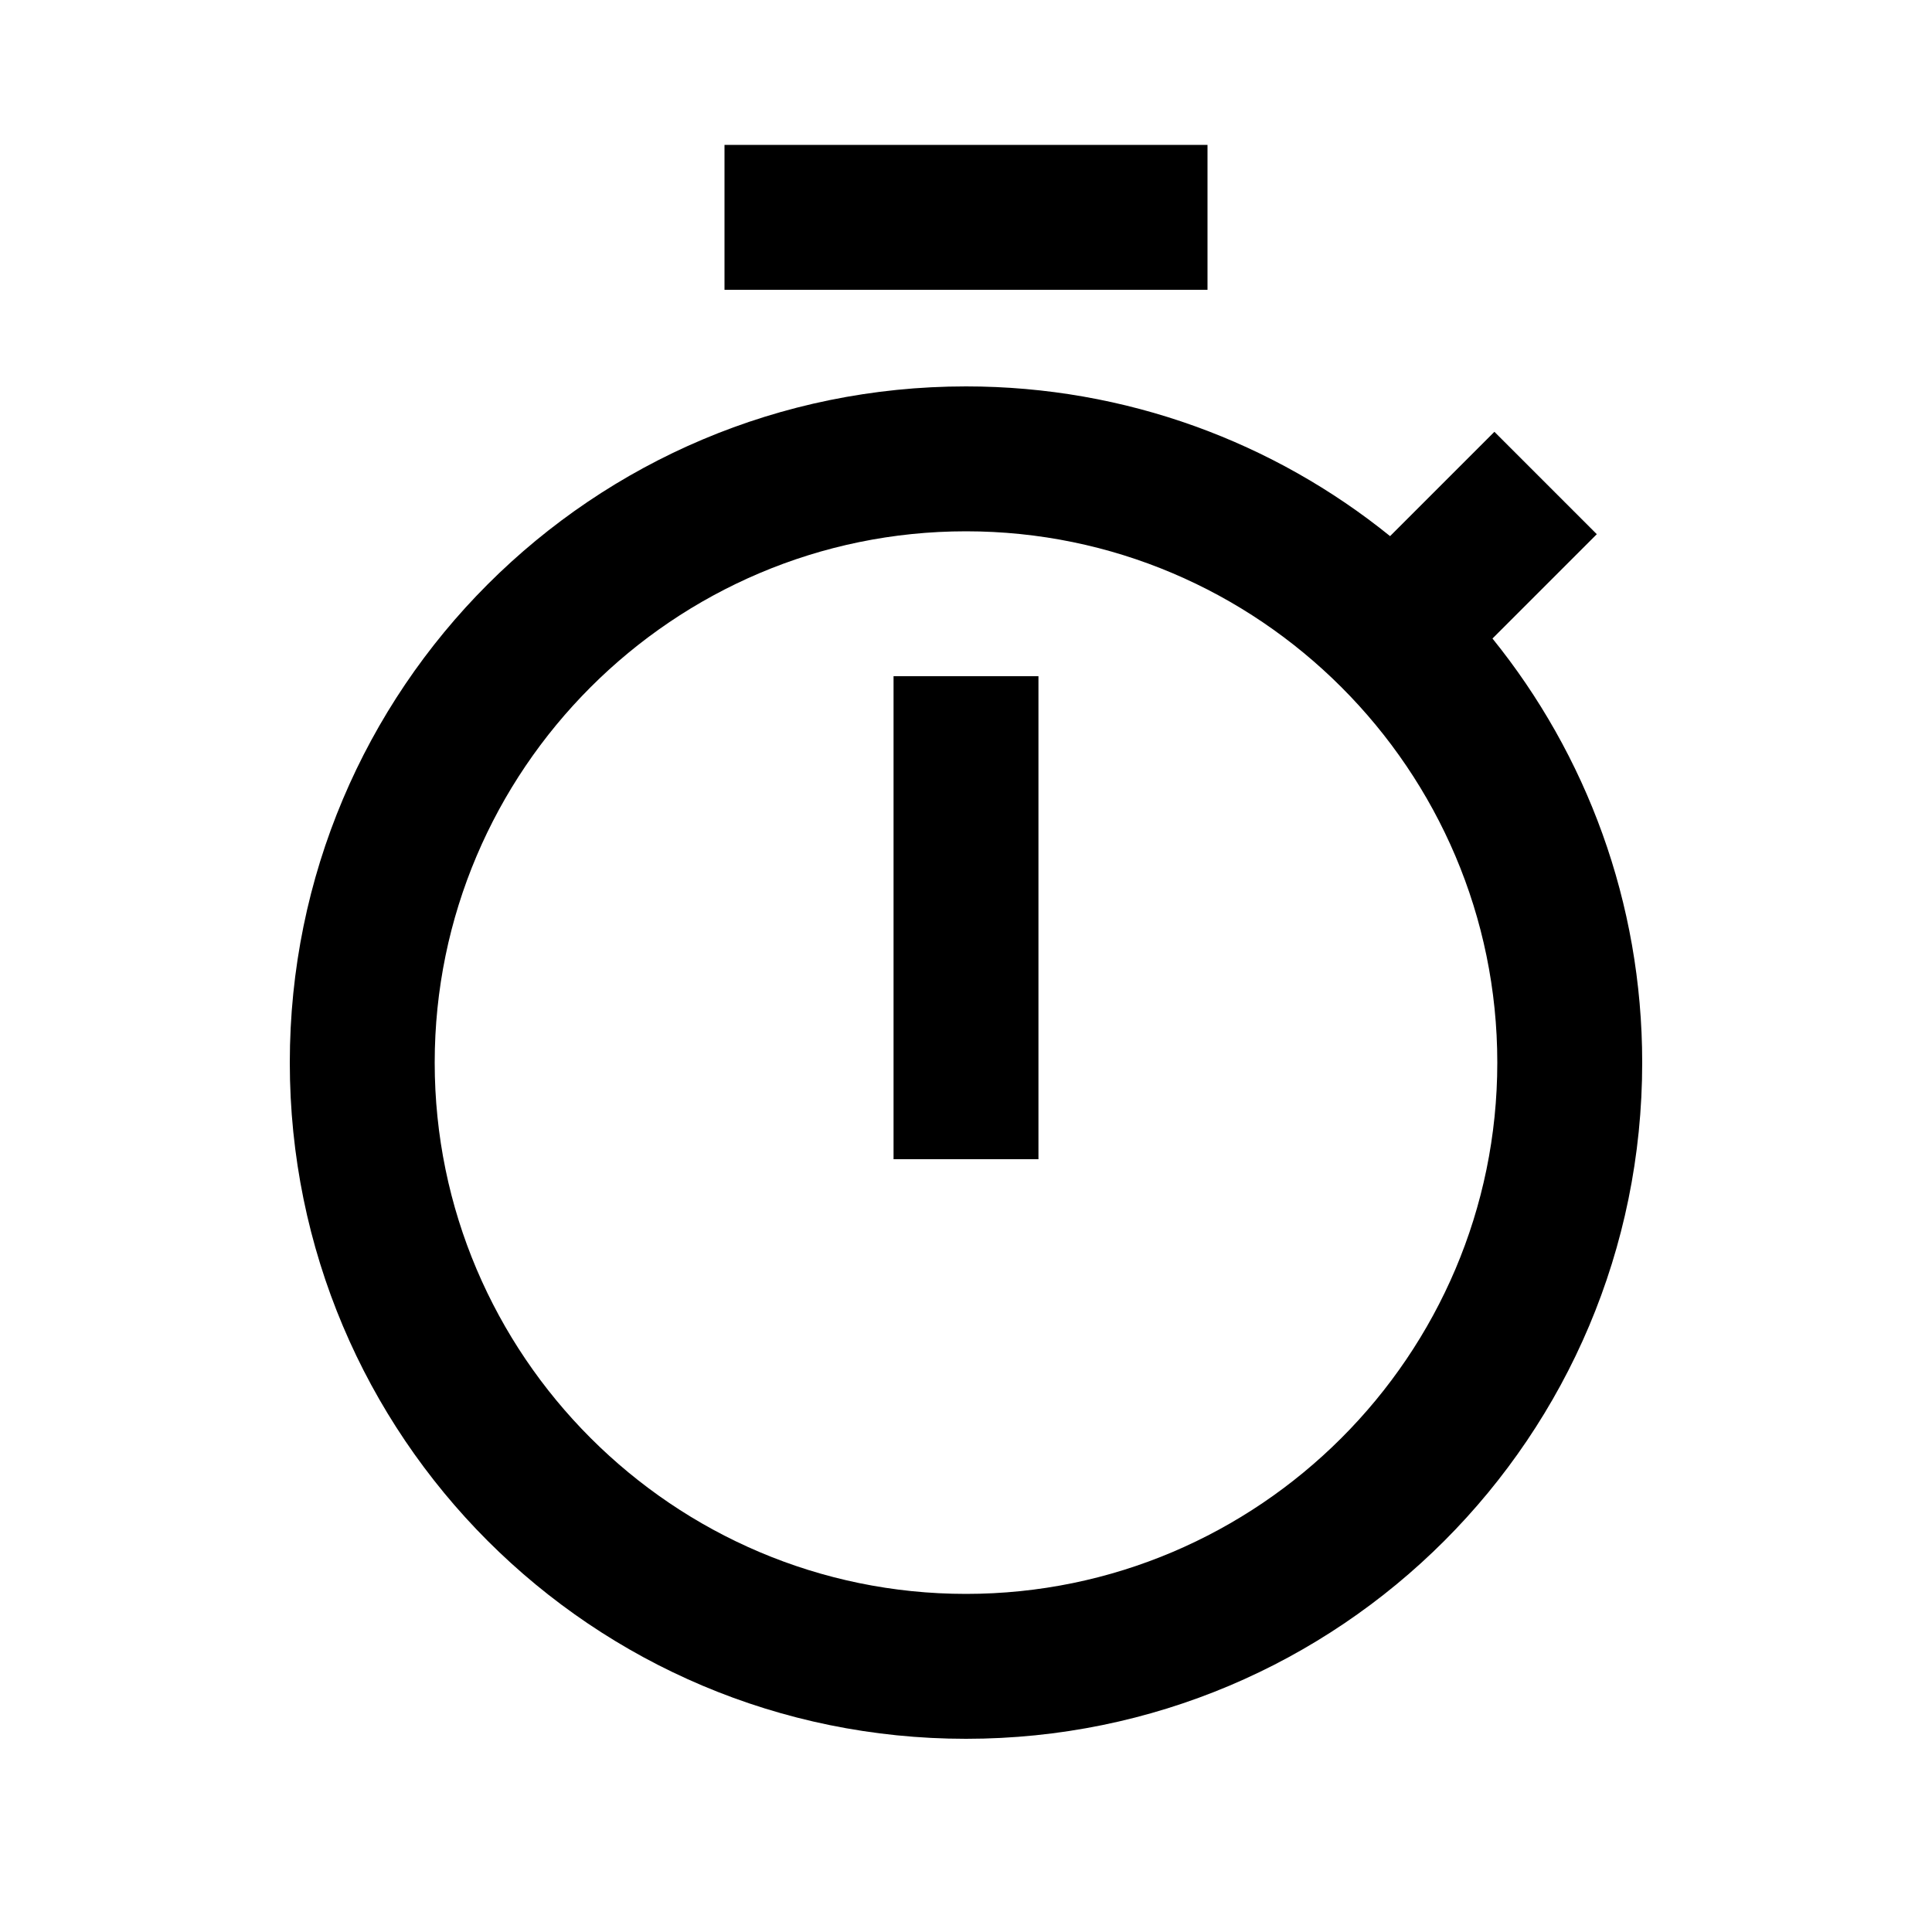
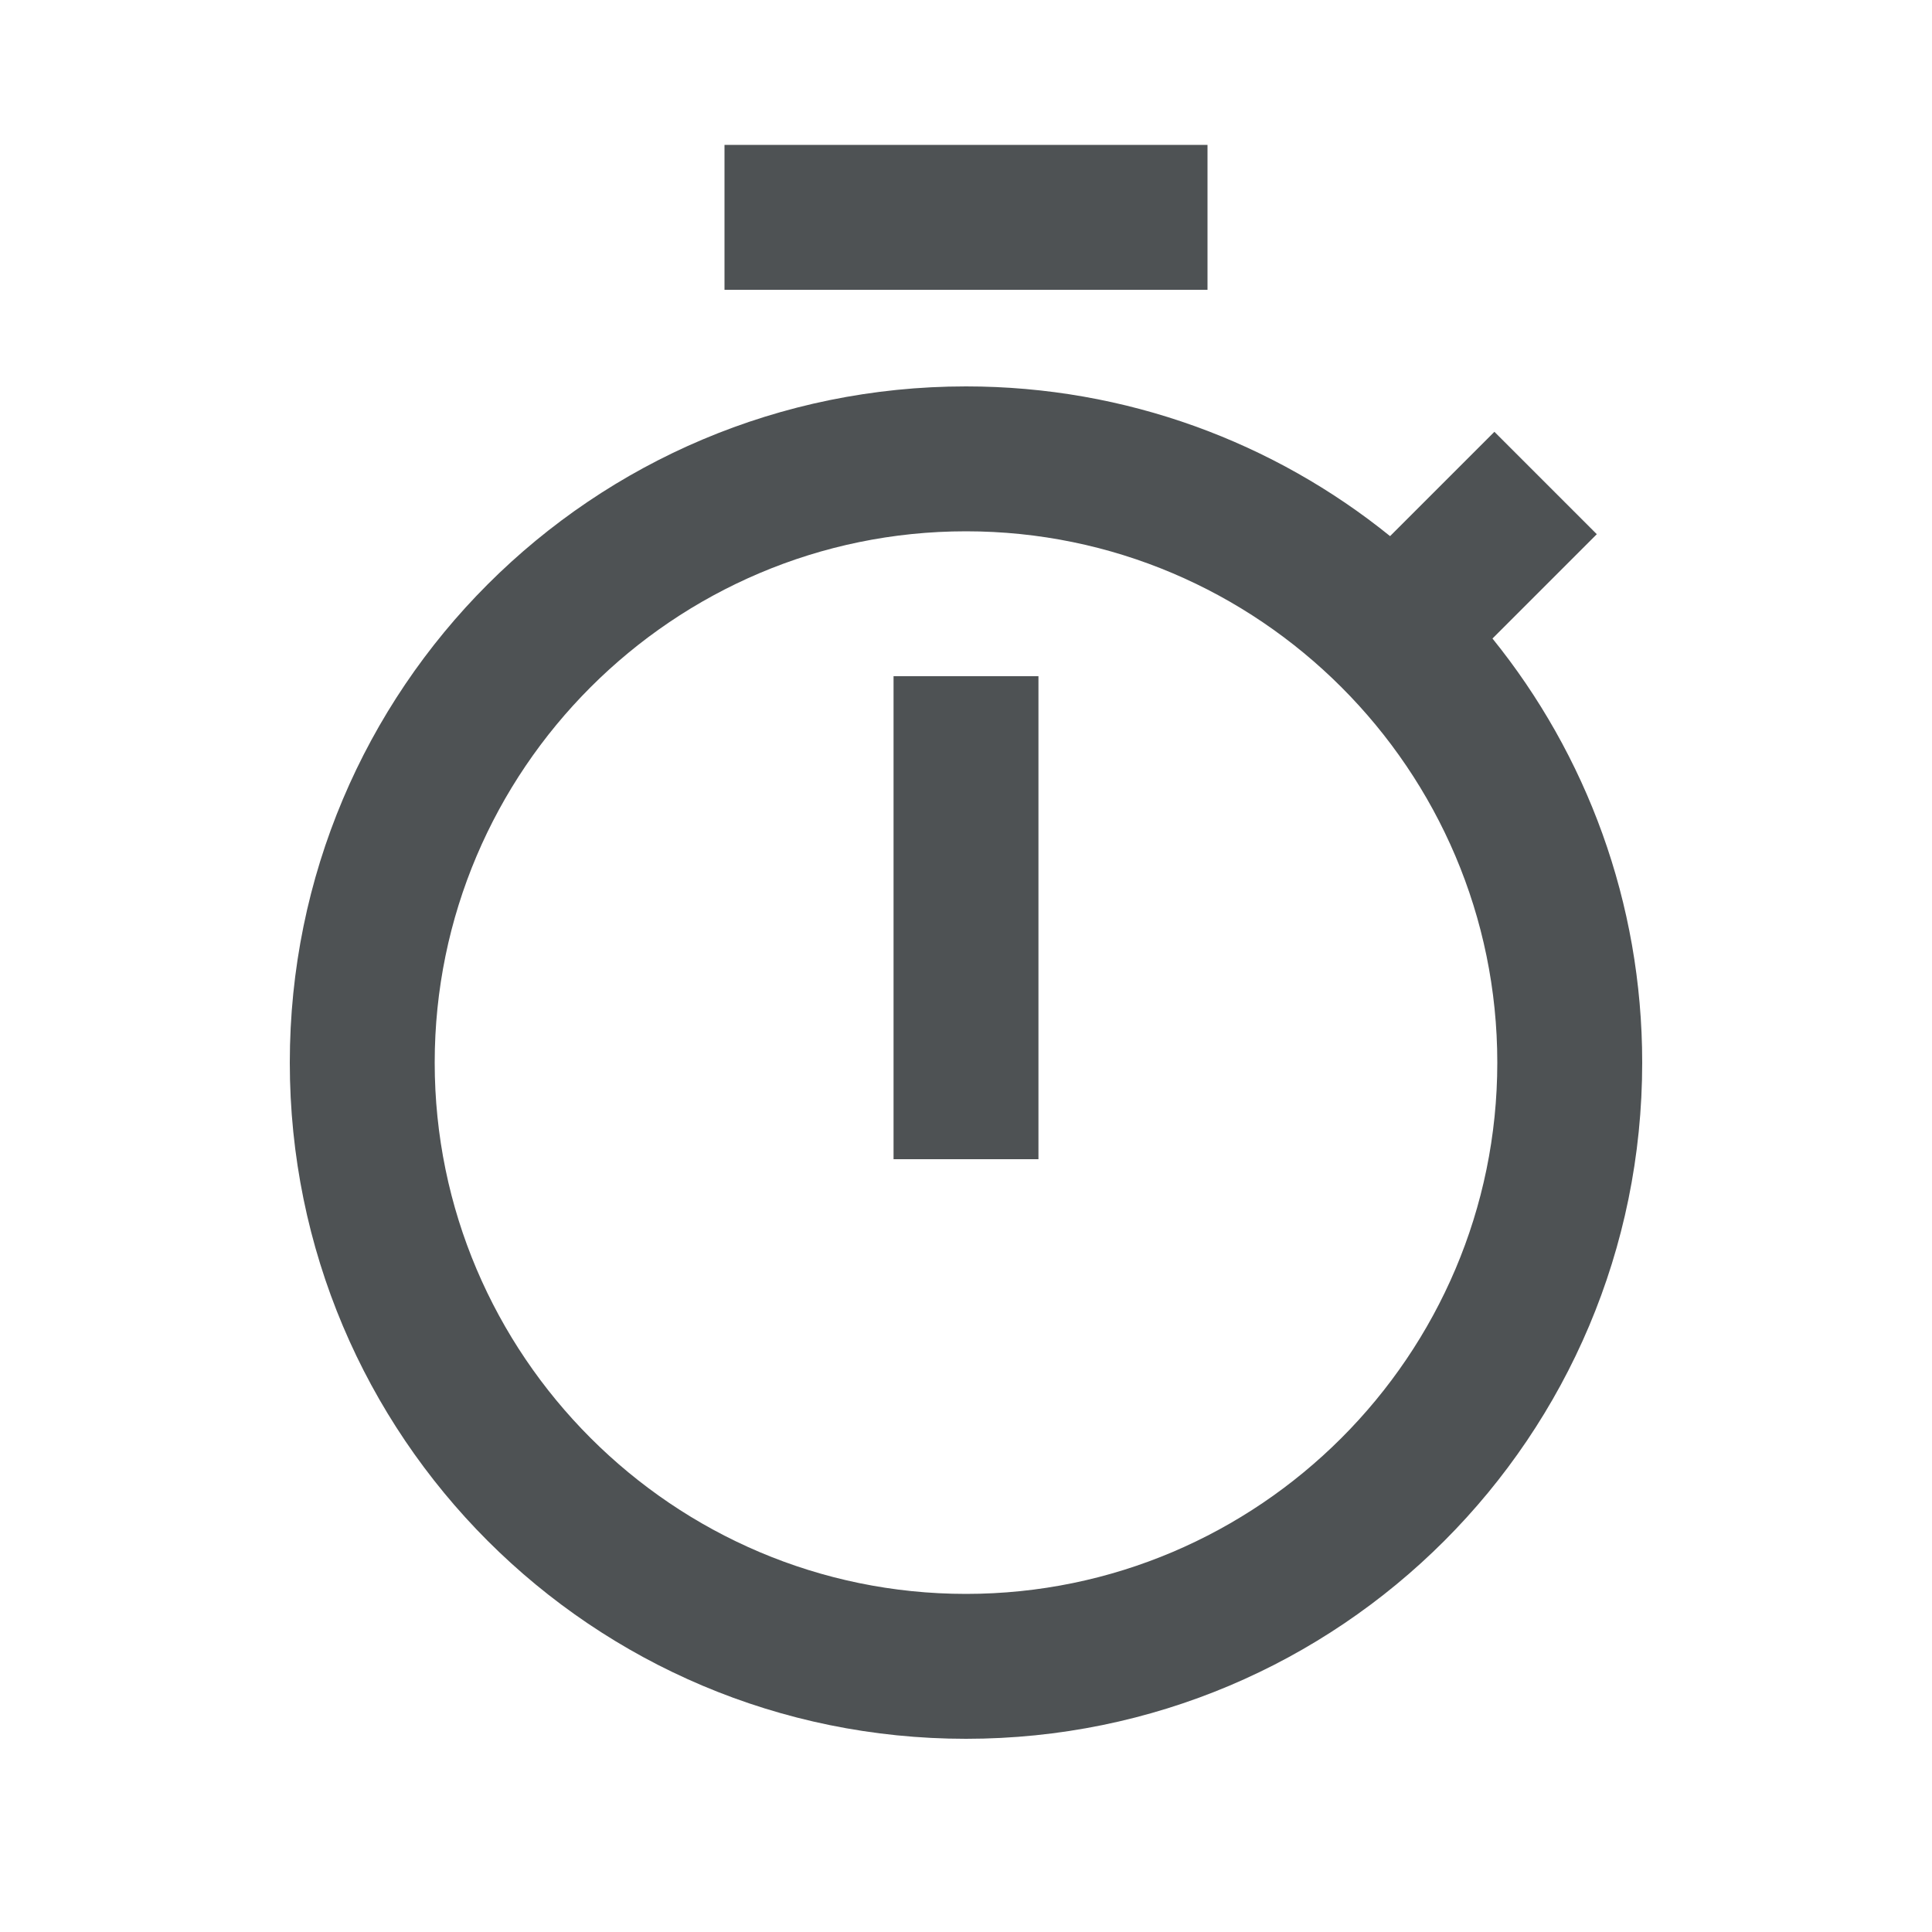
- <svg xmlns="http://www.w3.org/2000/svg" enable-background="new 0 0 20 20" height="48px" viewBox="0 0 20 20" width="48px" fill="#000000">
+ <svg xmlns="http://www.w3.org/2000/svg" enable-background="new 0 0 20 20" height="48px" viewBox="0 0 20 20" width="48px" fill="#4E5254">
  <g>
    <rect fill="none" height="20" width="20" x="0" />
  </g>
  <g>
    <g>
      <path d="M15.45,6.61l1.08-1.08l-1.06-1.06l-1.08,1.08C13.19,4.58,11.66,4,10,4c-3.87,0-7,3.13-7,7s3.13,7,7,7c3.87,0,7-3.13,7-7 C17,9.34,16.42,7.81,15.45,6.61z M10,16.5c-3.03,0-5.5-2.47-5.5-5.5S6.97,5.5,10,5.5s5.5,2.47,5.5,5.5S13.03,16.5,10,16.5z" />
      <rect height="1.5" width="5" x="7.5" y="1.5" />
      <rect height="5" width="1.5" x="9.25" y="7" />
    </g>
  </g>
</svg>
